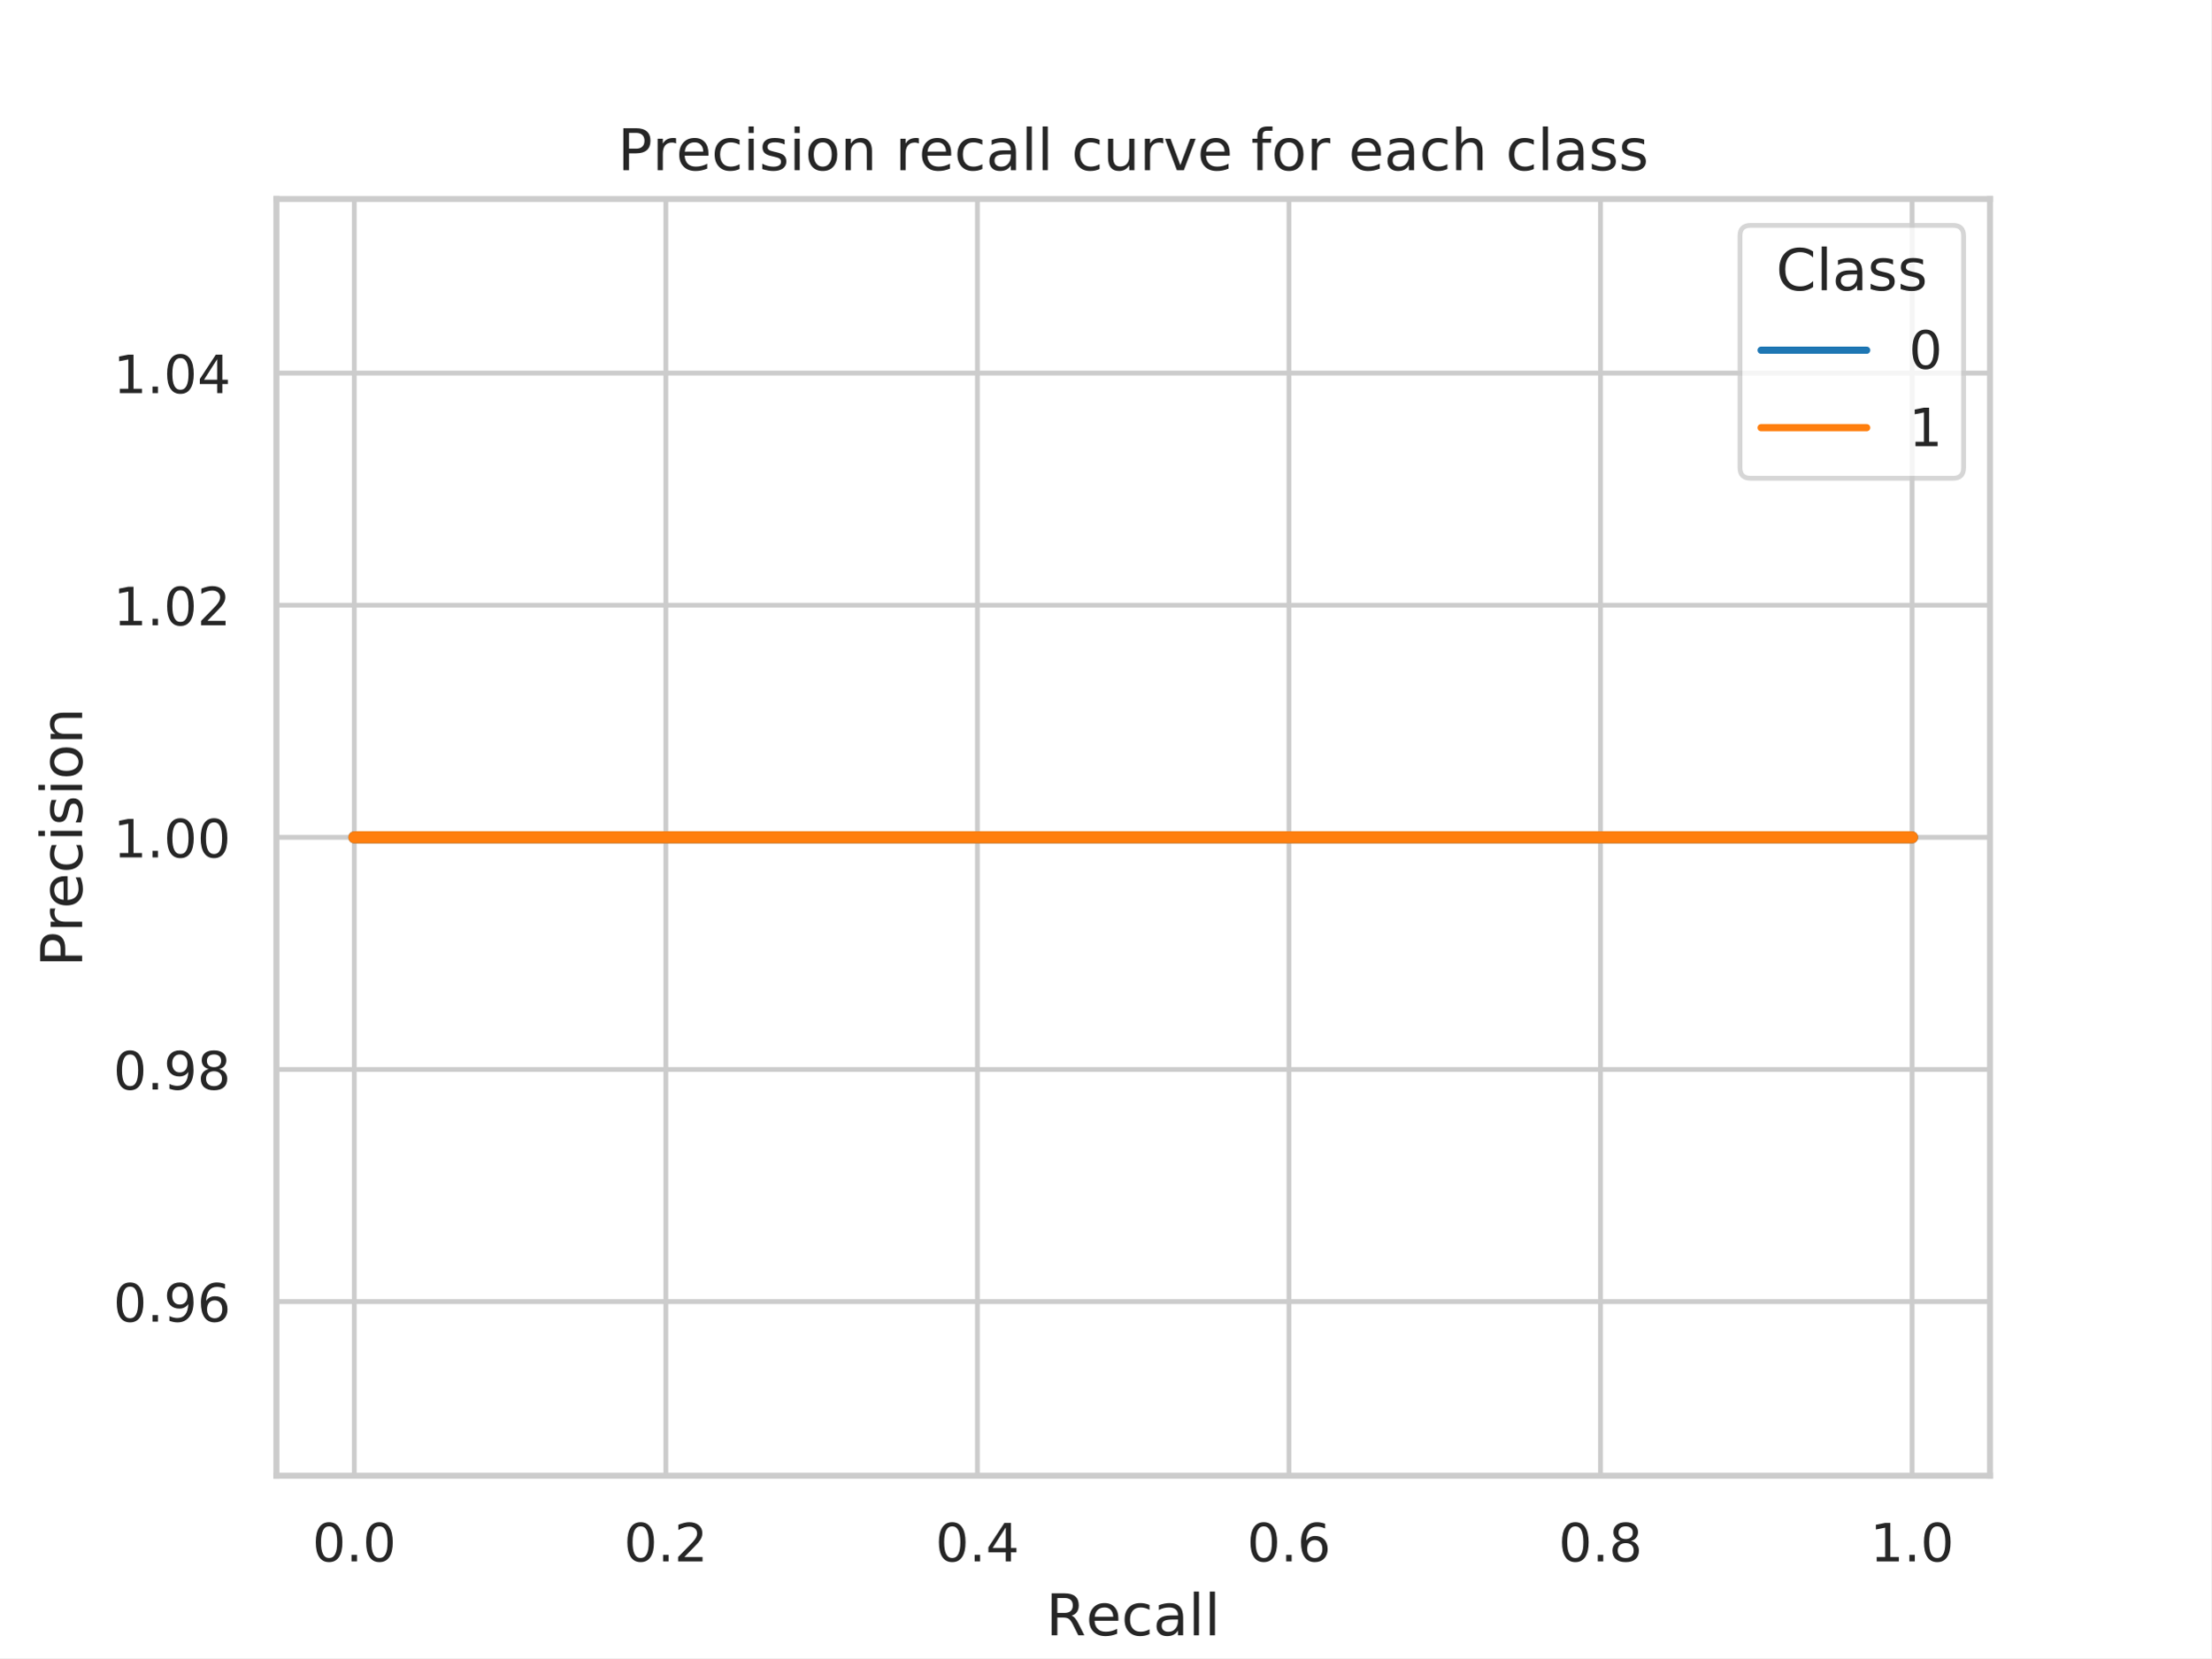
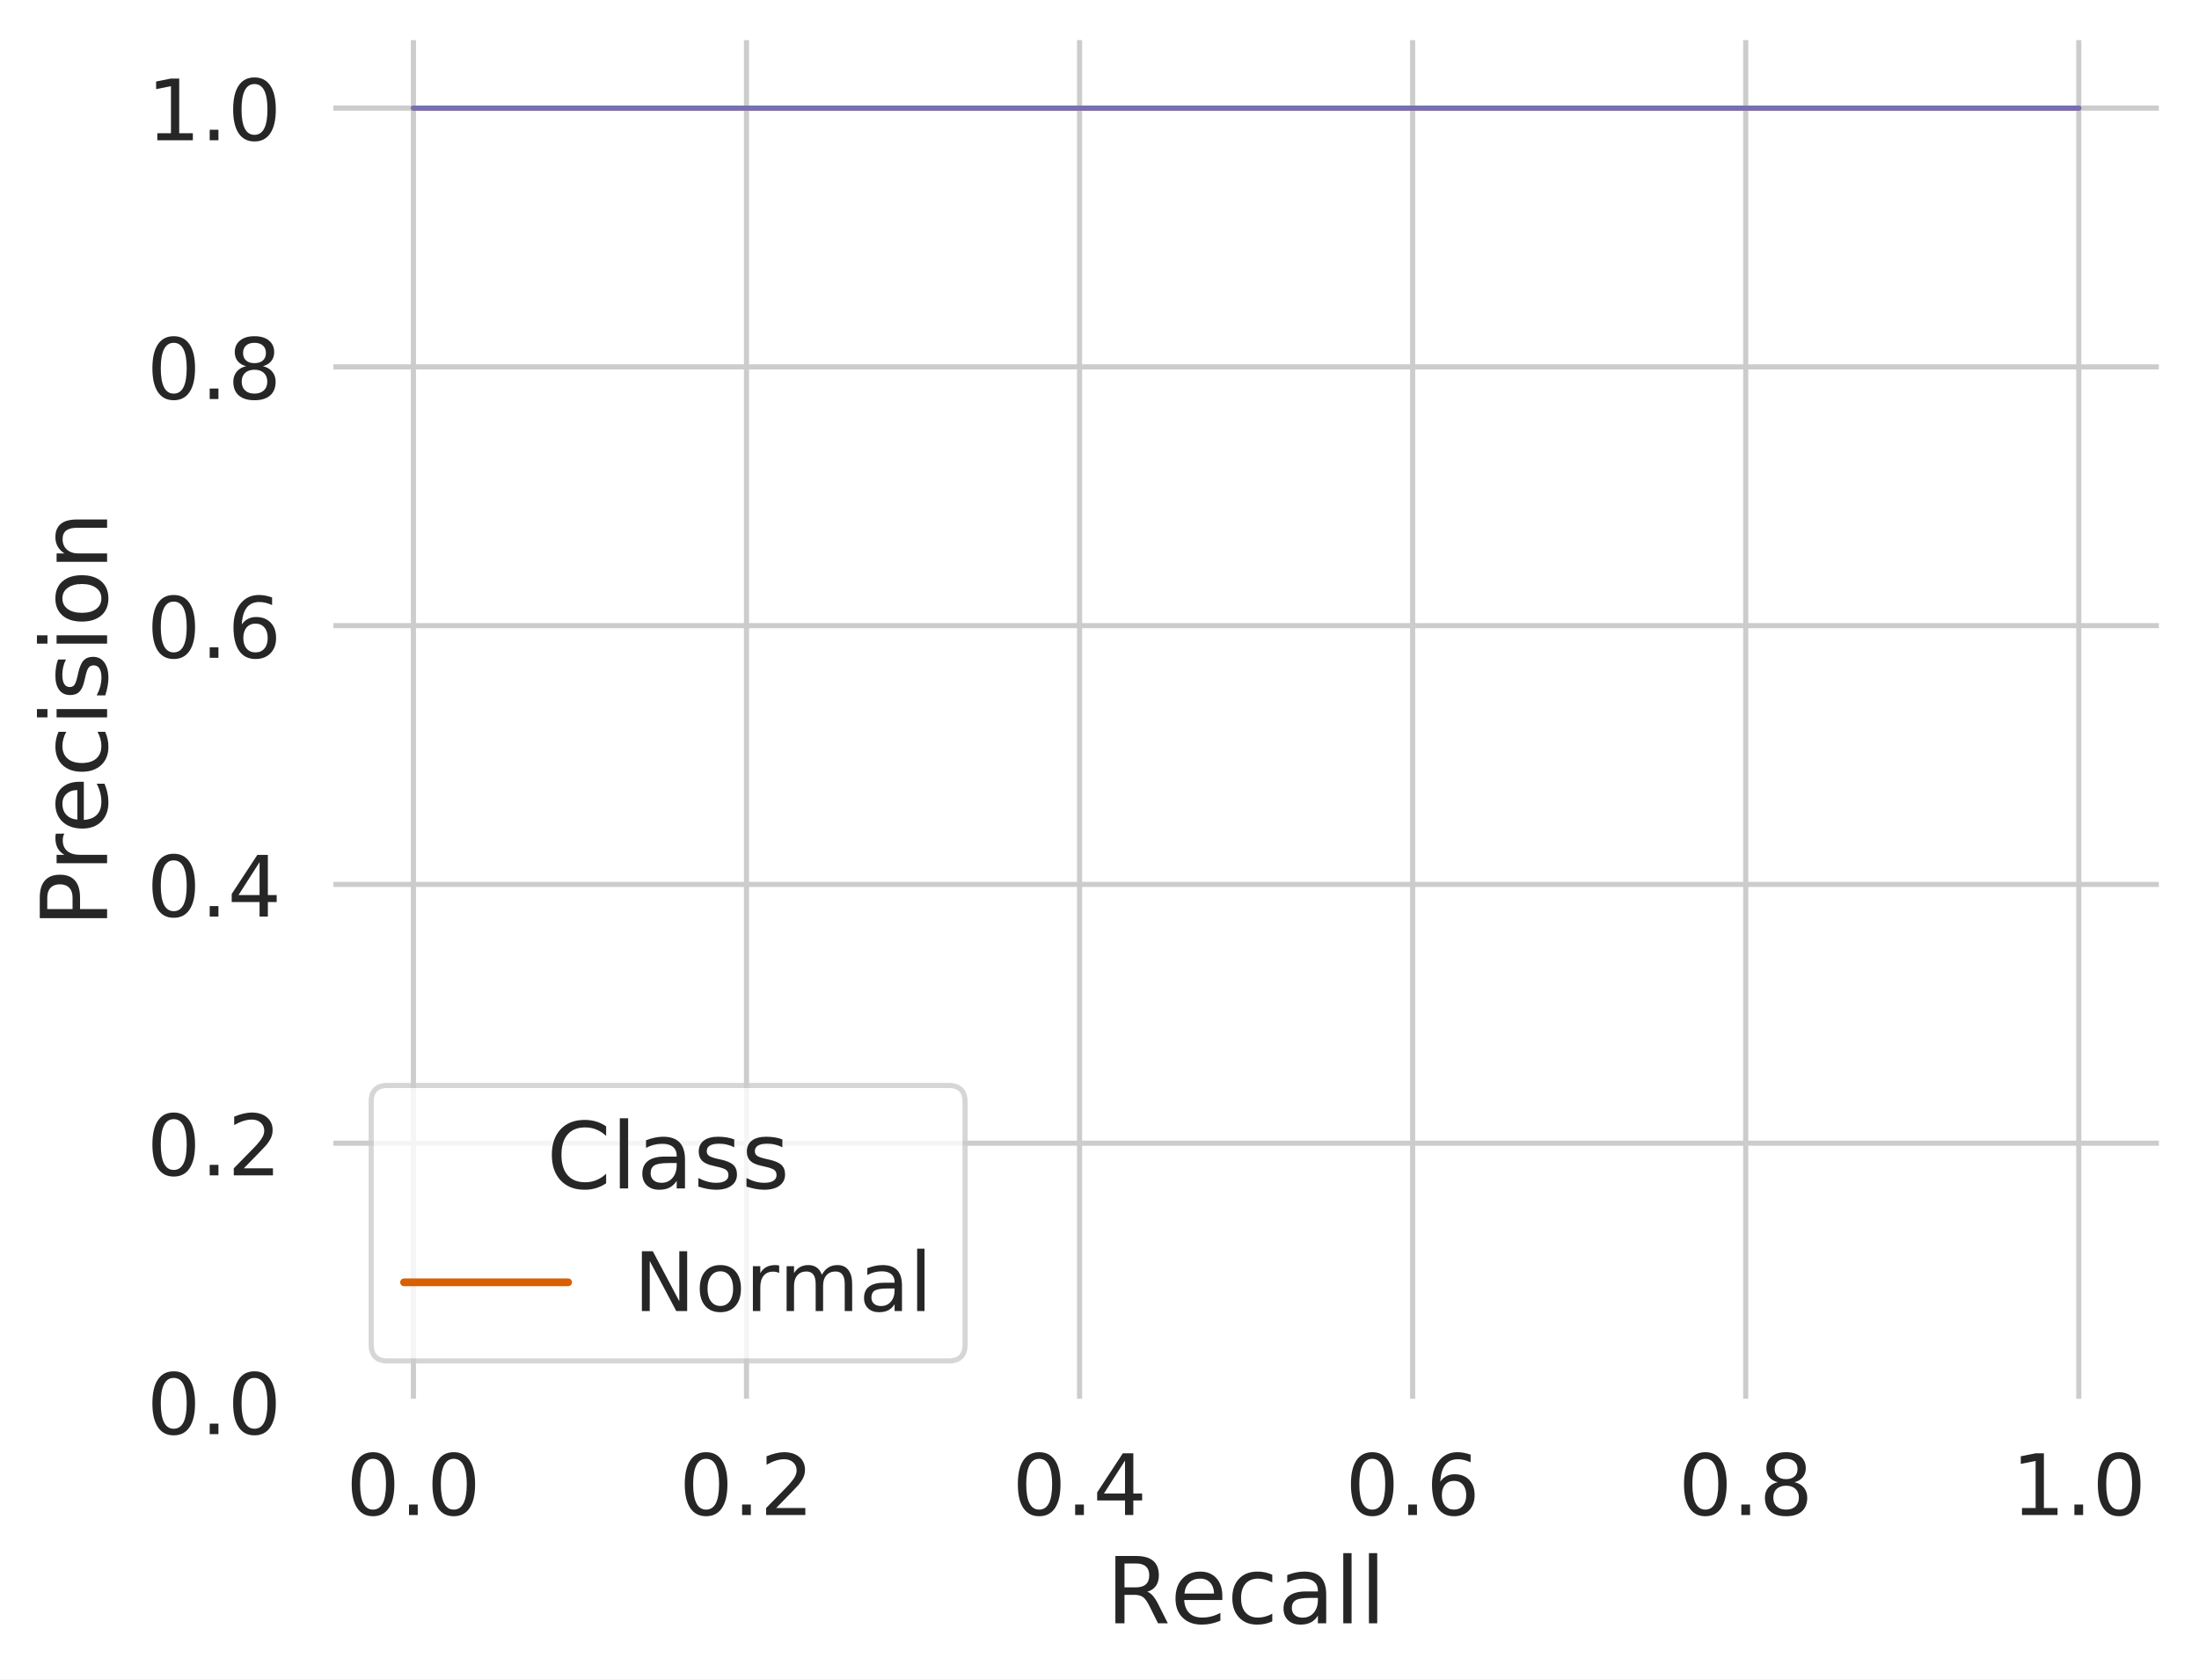
- <svg xmlns="http://www.w3.org/2000/svg" xmlns:xlink="http://www.w3.org/1999/xlink" height="345.6pt" version="1.1" viewBox="0 0 460.8 345.6" width="460.8pt">
+ <svg xmlns="http://www.w3.org/2000/svg" xmlns:xlink="http://www.w3.org/1999/xlink" height="327.402pt" version="1.1" viewBox="0 0 428.681 327.402" width="428.681pt">
  <defs>
    <style type="text/css">
*{stroke-linecap:butt;stroke-linejoin:round;white-space:pre;}
  </style>
  </defs>
  <g id="figure_1">
    <g id="patch_1">
-       <path d="M 0 345.6  L 460.8 345.6  L 460.8 0  L 0 0  z " style="fill:#ffffff;" />
+       <path d="M 0 327.402  L 428.681 327.402  L 428.681 0  L 0 0  z " style="fill:#ffffff;" />
    </g>
    <g id="axes_1">
      <g id="patch_2">
-         <path d="M 57.6 307.584  L 414.72 307.584  L 414.72 41.472  L 57.6 41.472  z " style="fill:#ffffff;" />
+         <path d="M 64.361 273.312  L 421.481 273.312  L 421.481 7.2  L 64.361 7.2  z " style="fill:#ffffff;" />
      </g>
      <g id="matplotlib.axis_1">
        <g id="xtick_1">
          <g id="line2d_1">
-             <path clip-path="url(#p24e5f5c016)" d="M 73.833 307.584  L 73.833 41.472  " style="fill:none;stroke:#cccccc;stroke-linecap:round;" />
+             <path clip-path="url(#p226fa91177)" d="M 80.594 273.312  L 80.594 7.2  " style="fill:none;stroke:#cccccc;stroke-linecap:round;" />
          </g>
          <g id="text_1">
            <defs>
              <path d="M 31.781 66.406  Q 24.172 66.406 20.328 58.906  Q 16.5 51.422 16.5 36.375  Q 16.5 21.391 20.328 13.891  Q 24.172 6.391 31.781 6.391  Q 39.453 6.391 43.281 13.891  Q 47.125 21.391 47.125 36.375  Q 47.125 51.422 43.281 58.906  Q 39.453 66.406 31.781 66.406  z M 31.781 74.219  Q 44.047 74.219 50.516 64.516  Q 56.984 54.828 56.984 36.375  Q 56.984 17.969 50.516 8.266  Q 44.047 -1.422 31.781 -1.422  Q 19.531 -1.422 13.062 8.266  Q 6.594 17.969 6.594 36.375  Q 6.594 54.828 13.062 64.516  Q 19.531 74.219 31.781 74.219  z " id="DejaVuSans-48" />
              <path d="M 10.688 12.406  L 21 12.406  L 21 0  L 10.688 0  z " id="DejaVuSans-46" />
            </defs>
-             <g style="fill:#262626;" transform="translate(65.08601 325.4423)scale(0.11 -0.11)">
+             <g style="fill:#262626;" transform="translate(67.47343 295.3494)scale(0.165 -0.165)">
              <use xlink:href="#DejaVuSans-48" />
              <use x="63.623" xlink:href="#DejaVuSans-46" />
              <use x="95.41" xlink:href="#DejaVuSans-48" />
            </g>
          </g>
        </g>
        <g id="xtick_2">
          <g id="line2d_2">
-             <path clip-path="url(#p24e5f5c016)" d="M 138.764 307.584  L 138.764 41.472  " style="fill:none;stroke:#cccccc;stroke-linecap:round;" />
+             <path clip-path="url(#p226fa91177)" d="M 145.524 273.312  L 145.524 7.2  " style="fill:none;stroke:#cccccc;stroke-linecap:round;" />
          </g>
          <g id="text_2">
            <defs>
              <path d="M 19.188 8.297  L 53.609 8.297  L 53.609 0  L 7.328 0  L 7.328 8.297  Q 12.938 14.109 22.625 23.891  Q 32.328 33.688 34.812 36.531  Q 39.547 41.844 41.422 45.531  Q 43.312 49.219 43.312 52.781  Q 43.312 58.594 39.234 62.25  Q 35.156 65.922 28.609 65.922  Q 23.969 65.922 18.812 64.312  Q 13.672 62.703 7.812 59.422  L 7.812 69.391  Q 13.766 71.781 18.938 73  Q 24.125 74.219 28.422 74.219  Q 39.75 74.219 46.484 68.547  Q 53.219 62.891 53.219 53.422  Q 53.219 48.922 51.531 44.891  Q 49.859 40.875 45.406 35.406  Q 44.188 33.984 37.641 27.219  Q 31.109 20.453 19.188 8.297  z " id="DejaVuSans-50" />
            </defs>
-             <g style="fill:#262626;" transform="translate(130.0169 325.4423)scale(0.11 -0.11)">
+             <g style="fill:#262626;" transform="translate(132.4043 295.3494)scale(0.165 -0.165)">
              <use xlink:href="#DejaVuSans-48" />
              <use x="63.623" xlink:href="#DejaVuSans-46" />
              <use x="95.41" xlink:href="#DejaVuSans-50" />
            </g>
          </g>
        </g>
        <g id="xtick_3">
          <g id="line2d_3">
-             <path clip-path="url(#p24e5f5c016)" d="M 203.695 307.584  L 203.695 41.472  " style="fill:none;stroke:#cccccc;stroke-linecap:round;" />
+             <path clip-path="url(#p226fa91177)" d="M 210.455 273.312  L 210.455 7.2  " style="fill:none;stroke:#cccccc;stroke-linecap:round;" />
          </g>
          <g id="text_3">
            <defs>
              <path d="M 37.797 64.312  L 12.891 25.391  L 37.797 25.391  z M 35.203 72.906  L 47.609 72.906  L 47.609 25.391  L 58.016 25.391  L 58.016 17.188  L 47.609 17.188  L 47.609 0  L 37.797 0  L 37.797 17.188  L 4.891 17.188  L 4.891 26.703  z " id="DejaVuSans-52" />
            </defs>
-             <g style="fill:#262626;" transform="translate(194.9478 325.4423)scale(0.11 -0.11)">
+             <g style="fill:#262626;" transform="translate(197.3352 295.3494)scale(0.165 -0.165)">
              <use xlink:href="#DejaVuSans-48" />
              <use x="63.623" xlink:href="#DejaVuSans-46" />
              <use x="95.41" xlink:href="#DejaVuSans-52" />
            </g>
          </g>
        </g>
        <g id="xtick_4">
          <g id="line2d_4">
-             <path clip-path="url(#p24e5f5c016)" d="M 268.625 307.584  L 268.625 41.472  " style="fill:none;stroke:#cccccc;stroke-linecap:round;" />
+             <path clip-path="url(#p226fa91177)" d="M 275.386 273.312  L 275.386 7.2  " style="fill:none;stroke:#cccccc;stroke-linecap:round;" />
          </g>
          <g id="text_4">
            <defs>
              <path d="M 33.016 40.375  Q 26.375 40.375 22.484 35.828  Q 18.609 31.297 18.609 23.391  Q 18.609 15.531 22.484 10.953  Q 26.375 6.391 33.016 6.391  Q 39.656 6.391 43.531 10.953  Q 47.406 15.531 47.406 23.391  Q 47.406 31.297 43.531 35.828  Q 39.656 40.375 33.016 40.375  z M 52.594 71.297  L 52.594 62.312  Q 48.875 64.062 45.094 64.984  Q 41.312 65.922 37.594 65.922  Q 27.828 65.922 22.672 59.328  Q 17.531 52.734 16.797 39.406  Q 19.672 43.656 24.016 45.922  Q 28.375 48.188 33.594 48.188  Q 44.578 48.188 50.953 41.516  Q 57.328 34.859 57.328 23.391  Q 57.328 12.156 50.688 5.359  Q 44.047 -1.422 33.016 -1.422  Q 20.359 -1.422 13.672 8.266  Q 6.984 17.969 6.984 36.375  Q 6.984 53.656 15.188 63.938  Q 23.391 74.219 37.203 74.219  Q 40.922 74.219 44.703 73.484  Q 48.484 72.75 52.594 71.297  z " id="DejaVuSans-54" />
            </defs>
-             <g style="fill:#262626;" transform="translate(259.8787 325.4423)scale(0.11 -0.11)">
+             <g style="fill:#262626;" transform="translate(262.2662 295.3494)scale(0.165 -0.165)">
              <use xlink:href="#DejaVuSans-48" />
              <use x="63.623" xlink:href="#DejaVuSans-46" />
              <use x="95.41" xlink:href="#DejaVuSans-54" />
            </g>
          </g>
        </g>
        <g id="xtick_5">
          <g id="line2d_5">
-             <path clip-path="url(#p24e5f5c016)" d="M 333.556 307.584  L 333.556 41.472  " style="fill:none;stroke:#cccccc;stroke-linecap:round;" />
+             <path clip-path="url(#p226fa91177)" d="M 340.317 273.312  L 340.317 7.2  " style="fill:none;stroke:#cccccc;stroke-linecap:round;" />
          </g>
          <g id="text_5">
            <defs>
              <path d="M 31.781 34.625  Q 24.75 34.625 20.719 30.859  Q 16.703 27.094 16.703 20.516  Q 16.703 13.922 20.719 10.156  Q 24.75 6.391 31.781 6.391  Q 38.812 6.391 42.859 10.172  Q 46.922 13.969 46.922 20.516  Q 46.922 27.094 42.891 30.859  Q 38.875 34.625 31.781 34.625  z M 21.922 38.812  Q 15.578 40.375 12.031 44.719  Q 8.5 49.078 8.5 55.328  Q 8.5 64.062 14.719 69.141  Q 20.953 74.219 31.781 74.219  Q 42.672 74.219 48.875 69.141  Q 55.078 64.062 55.078 55.328  Q 55.078 49.078 51.531 44.719  Q 48 40.375 41.703 38.812  Q 48.828 37.156 52.797 32.312  Q 56.781 27.484 56.781 20.516  Q 56.781 9.906 50.312 4.234  Q 43.844 -1.422 31.781 -1.422  Q 19.734 -1.422 13.25 4.234  Q 6.781 9.906 6.781 20.516  Q 6.781 27.484 10.781 32.312  Q 14.797 37.156 21.922 38.812  z M 18.312 54.391  Q 18.312 48.734 21.844 45.562  Q 25.391 42.391 31.781 42.391  Q 38.141 42.391 41.719 45.562  Q 45.312 48.734 45.312 54.391  Q 45.312 60.062 41.719 63.234  Q 38.141 66.406 31.781 66.406  Q 25.391 66.406 21.844 63.234  Q 18.312 60.062 18.312 54.391  z " id="DejaVuSans-56" />
            </defs>
-             <g style="fill:#262626;" transform="translate(324.8096 325.4423)scale(0.11 -0.11)">
+             <g style="fill:#262626;" transform="translate(327.1971 295.3494)scale(0.165 -0.165)">
              <use xlink:href="#DejaVuSans-48" />
              <use x="63.623" xlink:href="#DejaVuSans-46" />
              <use x="95.41" xlink:href="#DejaVuSans-56" />
            </g>
          </g>
        </g>
        <g id="xtick_6">
          <g id="line2d_6">
-             <path clip-path="url(#p24e5f5c016)" d="M 398.487 307.584  L 398.487 41.472  " style="fill:none;stroke:#cccccc;stroke-linecap:round;" />
+             <path clip-path="url(#p226fa91177)" d="M 405.248 273.312  L 405.248 7.2  " style="fill:none;stroke:#cccccc;stroke-linecap:round;" />
          </g>
          <g id="text_6">
            <defs>
              <path d="M 12.406 8.297  L 28.516 8.297  L 28.516 63.922  L 10.984 60.406  L 10.984 69.391  L 28.422 72.906  L 38.281 72.906  L 38.281 8.297  L 54.391 8.297  L 54.391 0  L 12.406 0  z " id="DejaVuSans-49" />
            </defs>
-             <g style="fill:#262626;" transform="translate(389.7406 325.4423)scale(0.11 -0.11)">
+             <g style="fill:#262626;" transform="translate(392.128 295.3494)scale(0.165 -0.165)">
              <use xlink:href="#DejaVuSans-49" />
              <use x="63.623" xlink:href="#DejaVuSans-46" />
              <use x="95.41" xlink:href="#DejaVuSans-48" />
            </g>
          </g>
        </g>
        <g id="text_7">
          <defs>
            <path d="M 44.391 34.188  Q 47.562 33.109 50.562 29.594  Q 53.562 26.078 56.594 19.922  L 66.609 0  L 56 0  L 46.688 18.703  Q 43.062 26.031 39.672 28.422  Q 36.281 30.812 30.422 30.812  L 19.672 30.812  L 19.672 0  L 9.812 0  L 9.812 72.906  L 32.078 72.906  Q 44.578 72.906 50.734 67.672  Q 56.891 62.453 56.891 51.906  Q 56.891 45.016 53.688 40.469  Q 50.484 35.938 44.391 34.188  z M 19.672 64.797  L 19.672 38.922  L 32.078 38.922  Q 39.203 38.922 42.844 42.219  Q 46.484 45.516 46.484 51.906  Q 46.484 58.297 42.844 61.547  Q 39.203 64.797 32.078 64.797  z " id="DejaVuSans-82" />
            <path d="M 56.203 29.594  L 56.203 25.203  L 14.891 25.203  Q 15.484 15.922 20.484 11.062  Q 25.484 6.203 34.422 6.203  Q 39.594 6.203 44.453 7.469  Q 49.312 8.734 54.109 11.281  L 54.109 2.781  Q 49.266 0.734 44.188 -0.344  Q 39.109 -1.422 33.891 -1.422  Q 20.797 -1.422 13.156 6.188  Q 5.516 13.812 5.516 26.812  Q 5.516 40.234 12.766 48.109  Q 20.016 56 32.328 56  Q 43.359 56 49.781 48.891  Q 56.203 41.797 56.203 29.594  z M 47.219 32.234  Q 47.125 39.594 43.094 43.984  Q 39.062 48.391 32.422 48.391  Q 24.906 48.391 20.391 44.141  Q 15.875 39.891 15.188 32.172  z " id="DejaVuSans-101" />
            <path d="M 48.781 52.594  L 48.781 44.188  Q 44.969 46.297 41.141 47.344  Q 37.312 48.391 33.406 48.391  Q 24.656 48.391 19.812 42.844  Q 14.984 37.312 14.984 27.297  Q 14.984 17.281 19.812 11.734  Q 24.656 6.203 33.406 6.203  Q 37.312 6.203 41.141 7.25  Q 44.969 8.297 48.781 10.406  L 48.781 2.094  Q 45.016 0.344 40.984 -0.531  Q 36.969 -1.422 32.422 -1.422  Q 20.062 -1.422 12.781 6.344  Q 5.516 14.109 5.516 27.297  Q 5.516 40.672 12.859 48.328  Q 20.219 56 33.016 56  Q 37.156 56 41.109 55.141  Q 45.062 54.297 48.781 52.594  z " id="DejaVuSans-99" />
            <path d="M 34.281 27.484  Q 23.391 27.484 19.188 25  Q 14.984 22.516 14.984 16.5  Q 14.984 11.719 18.141 8.906  Q 21.297 6.109 26.703 6.109  Q 34.188 6.109 38.703 11.406  Q 43.219 16.703 43.219 25.484  L 43.219 27.484  z M 52.203 31.203  L 52.203 0  L 43.219 0  L 43.219 8.297  Q 40.141 3.328 35.547 0.953  Q 30.953 -1.422 24.312 -1.422  Q 15.922 -1.422 10.953 3.297  Q 6 8.016 6 15.922  Q 6 25.141 12.172 29.828  Q 18.359 34.516 30.609 34.516  L 43.219 34.516  L 43.219 35.406  Q 43.219 41.609 39.141 45  Q 35.062 48.391 27.688 48.391  Q 23 48.391 18.547 47.266  Q 14.109 46.141 10.016 43.891  L 10.016 52.203  Q 14.938 54.109 19.578 55.047  Q 24.219 56 28.609 56  Q 40.484 56 46.344 49.844  Q 52.203 43.703 52.203 31.203  z " id="DejaVuSans-97" />
            <path d="M 9.422 75.984  L 18.406 75.984  L 18.406 0  L 9.422 0  z " id="DejaVuSans-108" />
          </defs>
-           <g style="fill:#262626;" transform="translate(217.9931 340.8481)scale(0.12 -0.12)">
+           <g style="fill:#262626;" transform="translate(215.6705 316.4581)scale(0.18 -0.18)">
            <use xlink:href="#DejaVuSans-82" />
            <use x="69.42" xlink:href="#DejaVuSans-101" />
            <use x="130.943" xlink:href="#DejaVuSans-99" />
            <use x="185.924" xlink:href="#DejaVuSans-97" />
            <use x="247.203" xlink:href="#DejaVuSans-108" />
            <use x="274.986" xlink:href="#DejaVuSans-108" />
          </g>
        </g>
      </g>
      <g id="matplotlib.axis_2">
        <g id="ytick_1">
          <g id="line2d_7">
-             <path clip-path="url(#p24e5f5c016)" d="M 57.6 271.296  L 414.72 271.296  " style="fill:none;stroke:#cccccc;stroke-linecap:round;" />
+             <path clip-path="url(#p226fa91177)" d="M 64.361 273.312  L 421.481 273.312  " style="fill:none;stroke:#cccccc;stroke-linecap:round;" />
          </g>
          <g id="text_8">
-             <defs>
-               <path d="M 10.984 1.516  L 10.984 10.5  Q 14.703 8.734 18.5 7.812  Q 22.312 6.891 25.984 6.891  Q 35.75 6.891 40.891 13.453  Q 46.047 20.016 46.781 33.406  Q 43.953 29.203 39.594 26.953  Q 35.25 24.703 29.984 24.703  Q 19.047 24.703 12.672 31.312  Q 6.297 37.938 6.297 49.422  Q 6.297 60.641 12.938 67.422  Q 19.578 74.219 30.609 74.219  Q 43.266 74.219 49.922 64.516  Q 56.594 54.828 56.594 36.375  Q 56.594 19.141 48.406 8.859  Q 40.234 -1.422 26.422 -1.422  Q 22.703 -1.422 18.891 -0.688  Q 15.094 0.047 10.984 1.516  z M 30.609 32.422  Q 37.25 32.422 41.125 36.953  Q 45.016 41.5 45.016 49.422  Q 45.016 57.281 41.125 61.844  Q 37.25 66.406 30.609 66.406  Q 23.969 66.406 20.094 61.844  Q 16.219 57.281 16.219 49.422  Q 16.219 41.5 20.094 36.953  Q 23.969 32.422 30.609 32.422  z " id="DejaVuSans-57" />
-             </defs>
-             <g style="fill:#262626;" transform="translate(23.60781 275.4751)scale(0.11 -0.11)">
-               <use xlink:href="#DejaVuSans-48" />
-               <use x="63.623" xlink:href="#DejaVuSans-46" />
-               <use x="95.41" xlink:href="#DejaVuSans-57" />
-               <use x="159.033" xlink:href="#DejaVuSans-54" />
+             <g style="fill:#262626;" transform="translate(28.62063 279.5807)scale(0.165 -0.165)">
+               <use xlink:href="#DejaVuSans-48" />
+               <use x="63.623" xlink:href="#DejaVuSans-46" />
+               <use x="95.41" xlink:href="#DejaVuSans-48" />
            </g>
          </g>
        </g>
        <g id="ytick_2">
          <g id="line2d_8">
-             <path clip-path="url(#p24e5f5c016)" d="M 57.6 222.912  L 414.72 222.912  " style="fill:none;stroke:#cccccc;stroke-linecap:round;" />
+             <path clip-path="url(#p226fa91177)" d="M 64.361 222.864  L 421.481 222.864  " style="fill:none;stroke:#cccccc;stroke-linecap:round;" />
          </g>
          <g id="text_9">
-             <g style="fill:#262626;" transform="translate(23.60781 227.0911)scale(0.11 -0.11)">
-               <use xlink:href="#DejaVuSans-48" />
-               <use x="63.623" xlink:href="#DejaVuSans-46" />
-               <use x="95.41" xlink:href="#DejaVuSans-57" />
-               <use x="159.033" xlink:href="#DejaVuSans-56" />
+             <g style="fill:#262626;" transform="translate(28.62063 229.1329)scale(0.165 -0.165)">
+               <use xlink:href="#DejaVuSans-48" />
+               <use x="63.623" xlink:href="#DejaVuSans-46" />
+               <use x="95.41" xlink:href="#DejaVuSans-50" />
            </g>
          </g>
        </g>
        <g id="ytick_3">
          <g id="line2d_9">
-             <path clip-path="url(#p24e5f5c016)" d="M 57.6 174.528  L 414.72 174.528  " style="fill:none;stroke:#cccccc;stroke-linecap:round;" />
+             <path clip-path="url(#p226fa91177)" d="M 64.361 172.416  L 421.481 172.416  " style="fill:none;stroke:#cccccc;stroke-linecap:round;" />
          </g>
          <g id="text_10">
-             <g style="fill:#262626;" transform="translate(23.60781 178.7071)scale(0.11 -0.11)">
-               <use xlink:href="#DejaVuSans-49" />
-               <use x="63.623" xlink:href="#DejaVuSans-46" />
-               <use x="95.41" xlink:href="#DejaVuSans-48" />
-               <use x="159.033" xlink:href="#DejaVuSans-48" />
+             <g style="fill:#262626;" transform="translate(28.62063 178.6852)scale(0.165 -0.165)">
+               <use xlink:href="#DejaVuSans-48" />
+               <use x="63.623" xlink:href="#DejaVuSans-46" />
+               <use x="95.41" xlink:href="#DejaVuSans-52" />
            </g>
          </g>
        </g>
        <g id="ytick_4">
          <g id="line2d_10">
-             <path clip-path="url(#p24e5f5c016)" d="M 57.6 126.144  L 414.72 126.144  " style="fill:none;stroke:#cccccc;stroke-linecap:round;" />
+             <path clip-path="url(#p226fa91177)" d="M 64.361 121.969  L 421.481 121.969  " style="fill:none;stroke:#cccccc;stroke-linecap:round;" />
          </g>
          <g id="text_11">
-             <g style="fill:#262626;" transform="translate(23.60781 130.3231)scale(0.11 -0.11)">
-               <use xlink:href="#DejaVuSans-49" />
-               <use x="63.623" xlink:href="#DejaVuSans-46" />
-               <use x="95.41" xlink:href="#DejaVuSans-48" />
-               <use x="159.033" xlink:href="#DejaVuSans-50" />
+             <g style="fill:#262626;" transform="translate(28.62063 128.2374)scale(0.165 -0.165)">
+               <use xlink:href="#DejaVuSans-48" />
+               <use x="63.623" xlink:href="#DejaVuSans-46" />
+               <use x="95.41" xlink:href="#DejaVuSans-54" />
            </g>
          </g>
        </g>
        <g id="ytick_5">
          <g id="line2d_11">
-             <path clip-path="url(#p24e5f5c016)" d="M 57.6 77.76  L 414.72 77.76  " style="fill:none;stroke:#cccccc;stroke-linecap:round;" />
+             <path clip-path="url(#p226fa91177)" d="M 64.361 71.521  L 421.481 71.521  " style="fill:none;stroke:#cccccc;stroke-linecap:round;" />
          </g>
          <g id="text_12">
-             <g style="fill:#262626;" transform="translate(23.60781 81.93914)scale(0.11 -0.11)">
+             <g style="fill:#262626;" transform="translate(28.62063 77.78962)scale(0.165 -0.165)">
+               <use xlink:href="#DejaVuSans-48" />
+               <use x="63.623" xlink:href="#DejaVuSans-46" />
+               <use x="95.41" xlink:href="#DejaVuSans-56" />
+             </g>
+           </g>
+         </g>
+         <g id="ytick_6">
+           <g id="line2d_12">
+             <path clip-path="url(#p226fa91177)" d="M 64.361 21.073  L 421.481 21.073  " style="fill:none;stroke:#cccccc;stroke-linecap:round;" />
+           </g>
+           <g id="text_13">
+             <g style="fill:#262626;" transform="translate(28.62063 27.34185)scale(0.165 -0.165)">
              <use xlink:href="#DejaVuSans-49" />
              <use x="63.623" xlink:href="#DejaVuSans-46" />
              <use x="95.41" xlink:href="#DejaVuSans-48" />
-               <use x="159.033" xlink:href="#DejaVuSans-52" />
-             </g>
-           </g>
-         </g>
-         <g id="text_13">
+             </g>
+           </g>
+         </g>
+         <g id="text_14">
          <defs>
            <path d="M 19.672 64.797  L 19.672 37.406  L 32.078 37.406  Q 38.969 37.406 42.719 40.969  Q 46.484 44.531 46.484 51.125  Q 46.484 57.672 42.719 61.234  Q 38.969 64.797 32.078 64.797  z M 9.812 72.906  L 32.078 72.906  Q 44.344 72.906 50.609 67.359  Q 56.891 61.812 56.891 51.125  Q 56.891 40.328 50.609 34.812  Q 44.344 29.297 32.078 29.297  L 19.672 29.297  L 19.672 0  L 9.812 0  z " id="DejaVuSans-80" />
            <path d="M 41.109 46.297  Q 39.594 47.172 37.812 47.578  Q 36.031 48 33.891 48  Q 26.266 48 22.188 43.047  Q 18.109 38.094 18.109 28.812  L 18.109 0  L 9.078 0  L 9.078 54.688  L 18.109 54.688  L 18.109 46.188  Q 20.953 51.172 25.484 53.578  Q 30.031 56 36.531 56  Q 37.453 56 38.578 55.875  Q 39.703 55.766 41.062 55.516  z " id="DejaVuSans-114" />
            <path d="M 9.422 54.688  L 18.406 54.688  L 18.406 0  L 9.422 0  z M 9.422 75.984  L 18.406 75.984  L 18.406 64.594  L 9.422 64.594  z " id="DejaVuSans-105" />
            <path d="M 44.281 53.078  L 44.281 44.578  Q 40.484 46.531 36.375 47.5  Q 32.281 48.484 27.875 48.484  Q 21.188 48.484 17.844 46.438  Q 14.5 44.391 14.5 40.281  Q 14.5 37.156 16.891 35.375  Q 19.281 33.594 26.516 31.984  L 29.594 31.297  Q 39.156 29.25 43.188 25.516  Q 47.219 21.781 47.219 15.094  Q 47.219 7.469 41.188 3.016  Q 35.156 -1.422 24.609 -1.422  Q 20.219 -1.422 15.453 -0.562  Q 10.688 0.297 5.422 2  L 5.422 11.281  Q 10.406 8.688 15.234 7.391  Q 20.062 6.109 24.812 6.109  Q 31.156 6.109 34.562 8.281  Q 37.984 10.453 37.984 14.406  Q 37.984 18.062 35.516 20.016  Q 33.062 21.969 24.703 23.781  L 21.578 24.516  Q 13.234 26.266 9.516 29.906  Q 5.812 33.547 5.812 39.891  Q 5.812 47.609 11.281 51.797  Q 16.75 56 26.812 56  Q 31.781 56 36.172 55.266  Q 40.578 54.547 44.281 53.078  z " id="DejaVuSans-115" />
            <path d="M 30.609 48.391  Q 23.391 48.391 19.188 42.75  Q 14.984 37.109 14.984 27.297  Q 14.984 17.484 19.156 11.844  Q 23.344 6.203 30.609 6.203  Q 37.797 6.203 41.984 11.859  Q 46.188 17.531 46.188 27.297  Q 46.188 37.016 41.984 42.703  Q 37.797 48.391 30.609 48.391  z M 30.609 56  Q 42.328 56 49.016 48.375  Q 55.719 40.766 55.719 27.297  Q 55.719 13.875 49.016 6.219  Q 42.328 -1.422 30.609 -1.422  Q 18.844 -1.422 12.172 6.219  Q 5.516 13.875 5.516 27.297  Q 5.516 40.766 12.172 48.375  Q 18.844 56 30.609 56  z " id="DejaVuSans-111" />
            <path d="M 54.891 33.016  L 54.891 0  L 45.906 0  L 45.906 32.719  Q 45.906 40.484 42.875 44.328  Q 39.844 48.188 33.797 48.188  Q 26.516 48.188 22.312 43.547  Q 18.109 38.922 18.109 30.906  L 18.109 0  L 9.078 0  L 9.078 54.688  L 18.109 54.688  L 18.109 46.188  Q 21.344 51.125 25.703 53.562  Q 30.078 56 35.797 56  Q 45.219 56 50.047 50.172  Q 54.891 44.344 54.891 33.016  z " id="DejaVuSans-110" />
          </defs>
-           <g style="fill:#262626;" transform="translate(17.11219 201.5336)rotate(-90)scale(0.12 -0.12)">
+           <g style="fill:#262626;" transform="translate(20.87719 180.7644)rotate(-90)scale(0.18 -0.18)">
            <use xlink:href="#DejaVuSans-80" />
            <use x="60.287" xlink:href="#DejaVuSans-114" />
            <use x="101.369" xlink:href="#DejaVuSans-101" />
            <use x="162.893" xlink:href="#DejaVuSans-99" />
            <use x="217.873" xlink:href="#DejaVuSans-105" />
            <use x="245.656" xlink:href="#DejaVuSans-115" />
            <use x="297.756" xlink:href="#DejaVuSans-105" />
            <use x="325.539" xlink:href="#DejaVuSans-111" />
            <use x="386.721" xlink:href="#DejaVuSans-110" />
          </g>
        </g>
      </g>
-       <g id="line2d_12">
-         <path clip-path="url(#p24e5f5c016)" d="M 73.833 174.528  L 138.764 174.528  L 203.695 174.528  L 268.625 174.528  L 333.556 174.528  L 398.487 174.528  " style="fill:none;stroke:#1f77b4;stroke-linecap:round;stroke-width:2.5;" />
-       </g>
      <g id="line2d_13">
-         <path clip-path="url(#p24e5f5c016)" d="M 73.833 174.528  L 76.954 174.528  L 80.076 174.528  L 83.198 174.528  L 86.319 174.528  L 89.441 174.528  L 92.563 174.528  L 95.684 174.528  L 98.806 174.528  L 101.928 174.528  L 105.05 174.528  L 108.171 174.528  L 111.293 174.528  L 114.415 174.528  L 117.536 174.528  L 120.658 174.528  L 123.78 174.528  L 126.901 174.528  L 130.023 174.528  L 133.145 174.528  L 136.266 174.528  L 139.388 174.528  L 142.51 174.528  L 145.631 174.528  L 148.753 174.528  L 151.875 174.528  L 154.996 174.528  L 158.118 174.528  L 161.24 174.528  L 164.361 174.528  L 167.483 174.528  L 170.605 174.528  L 173.726 174.528  L 176.848 174.528  L 179.97 174.528  L 183.091 174.528  L 186.213 174.528  L 189.335 174.528  L 192.457 174.528  L 195.578 174.528  L 198.7 174.528  L 201.822 174.528  L 204.943 174.528  L 208.065 174.528  L 211.187 174.528  L 214.308 174.528  L 217.43 174.528  L 220.552 174.528  L 223.673 174.528  L 226.795 174.528  L 229.917 174.528  L 233.038 174.528  L 236.16 174.528  L 239.282 174.528  L 242.403 174.528  L 245.525 174.528  L 248.647 174.528  L 251.768 174.528  L 254.89 174.528  L 258.012 174.528  L 261.133 174.528  L 264.255 174.528  L 267.377 174.528  L 270.498 174.528  L 273.62 174.528  L 276.742 174.528  L 279.863 174.528  L 282.985 174.528  L 286.107 174.528  L 289.229 174.528  L 292.35 174.528  L 295.472 174.528  L 298.594 174.528  L 301.715 174.528  L 304.837 174.528  L 307.959 174.528  L 311.08 174.528  L 314.202 174.528  L 317.324 174.528  L 320.445 174.528  L 323.567 174.528  L 326.689 174.528  L 329.81 174.528  L 332.932 174.528  L 336.054 174.528  L 339.175 174.528  L 342.297 174.528  L 345.419 174.528  L 348.54 174.528  L 351.662 174.528  L 354.784 174.528  L 357.905 174.528  L 361.027 174.528  L 364.149 174.528  L 367.27 174.528  L 370.392 174.528  L 373.514 174.528  L 376.636 174.528  L 379.757 174.528  L 382.879 174.528  L 386.001 174.528  L 389.122 174.528  L 392.244 174.528  L 395.366 174.528  L 398.487 174.528  " style="fill:none;stroke:#ff7f0e;stroke-linecap:round;stroke-width:2.5;" />
-       </g>
-       <g id="line2d_14" />
+         <path clip-path="url(#p226fa91177)" d="M 80.594 21.073  L 145.524 21.073  L 210.455 21.073  L 275.386 21.073  L 340.317 21.073  L 405.248 21.073  " style="fill:none;stroke:#d95f02;stroke-linecap:round;" />
+       </g>
+       <g id="line2d_14">
+         <path clip-path="url(#p226fa91177)" d="M 80.594 21.073  L 83.715 21.073  L 86.837 21.073  L 89.959 21.073  L 93.08 21.073  L 96.202 21.073  L 99.324 21.073  L 102.445 21.073  L 105.567 21.073  L 108.689 21.073  L 111.81 21.073  L 114.932 21.073  L 118.054 21.073  L 121.175 21.073  L 124.297 21.073  L 127.419 21.073  L 130.54 21.073  L 133.662 21.073  L 136.784 21.073  L 139.905 21.073  L 143.027 21.073  L 146.149 21.073  L 149.27 21.073  L 152.392 21.073  L 155.514 21.073  L 158.635 21.073  L 161.757 21.073  L 164.879 21.073  L 168.001 21.073  L 171.122 21.073  L 174.244 21.073  L 177.366 21.073  L 180.487 21.073  L 183.609 21.073  L 186.731 21.073  L 189.852 21.073  L 192.974 21.073  L 196.096 21.073  L 199.217 21.073  L 202.339 21.073  L 205.461 21.073  L 208.582 21.073  L 211.704 21.073  L 214.826 21.073  L 217.947 21.073  L 221.069 21.073  L 224.191 21.073  L 227.312 21.073  L 230.434 21.073  L 233.556 21.073  L 236.677 21.073  L 239.799 21.073  L 242.921 21.073  L 246.042 21.073  L 249.164 21.073  L 252.286 21.073  L 255.407 21.073  L 258.529 21.073  L 261.651 21.073  L 264.773 21.073  L 267.894 21.073  L 271.016 21.073  L 274.138 21.073  L 277.259 21.073  L 280.381 21.073  L 283.503 21.073  L 286.624 21.073  L 289.746 21.073  L 292.868 21.073  L 295.989 21.073  L 299.111 21.073  L 302.233 21.073  L 305.354 21.073  L 308.476 21.073  L 311.598 21.073  L 314.719 21.073  L 317.841 21.073  L 320.963 21.073  L 324.084 21.073  L 327.206 21.073  L 330.328 21.073  L 333.449 21.073  L 336.571 21.073  L 339.693 21.073  L 342.814 21.073  L 345.936 21.073  L 349.058 21.073  L 352.18 21.073  L 355.301 21.073  L 358.423 21.073  L 361.545 21.073  L 364.666 21.073  L 367.788 21.073  L 370.91 21.073  L 374.031 21.073  L 377.153 21.073  L 380.275 21.073  L 383.396 21.073  L 386.518 21.073  L 389.64 21.073  L 392.761 21.073  L 395.883 21.073  L 399.005 21.073  L 402.126 21.073  L 405.248 21.073  " style="fill:none;stroke:#7570b3;stroke-linecap:round;" />
+       </g>
      <g id="line2d_15" />
+       <g id="line2d_16" />
      <g id="patch_3">
-         <path d="M 57.6 307.584  L 57.6 41.472  " style="fill:none;stroke:#cccccc;stroke-linecap:square;stroke-linejoin:miter;stroke-width:1.25;" />
+         <path d="M 64.361 273.312  L 64.361 7.2  " style="fill:none;stroke:#ffffff;stroke-linecap:square;stroke-linejoin:miter;stroke-width:1.25;" />
      </g>
      <g id="patch_4">
-         <path d="M 414.72 307.584  L 414.72 41.472  " style="fill:none;stroke:#cccccc;stroke-linecap:square;stroke-linejoin:miter;stroke-width:1.25;" />
+         <path d="M 421.481 273.312  L 421.481 7.2  " style="fill:none;stroke:#ffffff;stroke-linecap:square;stroke-linejoin:miter;stroke-width:1.25;" />
      </g>
      <g id="patch_5">
-         <path d="M 57.6 307.584  L 414.72 307.584  " style="fill:none;stroke:#cccccc;stroke-linecap:square;stroke-linejoin:miter;stroke-width:1.25;" />
+         <path d="M 64.361 273.312  L 421.481 273.312  " style="fill:none;stroke:#ffffff;stroke-linecap:square;stroke-linejoin:miter;stroke-width:1.25;" />
      </g>
      <g id="patch_6">
-         <path d="M 57.6 41.472  L 414.72 41.472  " style="fill:none;stroke:#cccccc;stroke-linecap:square;stroke-linejoin:miter;stroke-width:1.25;" />
-       </g>
-       <g id="text_14">
-         <defs>
-           <path id="DejaVuSans-32" />
-           <path d="M 8.5 21.578  L 8.5 54.688  L 17.484 54.688  L 17.484 21.922  Q 17.484 14.156 20.5 10.266  Q 23.531 6.391 29.594 6.391  Q 36.859 6.391 41.078 11.031  Q 45.312 15.672 45.312 23.688  L 45.312 54.688  L 54.297 54.688  L 54.297 0  L 45.312 0  L 45.312 8.406  Q 42.047 3.422 37.719 1  Q 33.406 -1.422 27.688 -1.422  Q 18.266 -1.422 13.375 4.438  Q 8.5 10.297 8.5 21.578  z M 31.109 56  z " id="DejaVuSans-117" />
-           <path d="M 2.984 54.688  L 12.5 54.688  L 29.594 8.797  L 46.688 54.688  L 56.203 54.688  L 35.688 0  L 23.484 0  z " id="DejaVuSans-118" />
-           <path d="M 37.109 75.984  L 37.109 68.5  L 28.516 68.5  Q 23.688 68.5 21.797 66.547  Q 19.922 64.594 19.922 59.516  L 19.922 54.688  L 34.719 54.688  L 34.719 47.703  L 19.922 47.703  L 19.922 0  L 10.891 0  L 10.891 47.703  L 2.297 47.703  L 2.297 54.688  L 10.891 54.688  L 10.891 58.5  Q 10.891 67.625 15.141 71.797  Q 19.391 75.984 28.609 75.984  z " id="DejaVuSans-102" />
-           <path d="M 54.891 33.016  L 54.891 0  L 45.906 0  L 45.906 32.719  Q 45.906 40.484 42.875 44.328  Q 39.844 48.188 33.797 48.188  Q 26.516 48.188 22.312 43.547  Q 18.109 38.922 18.109 30.906  L 18.109 0  L 9.078 0  L 9.078 75.984  L 18.109 75.984  L 18.109 46.188  Q 21.344 51.125 25.703 53.562  Q 30.078 56 35.797 56  Q 45.219 56 50.047 50.172  Q 54.891 44.344 54.891 33.016  z " id="DejaVuSans-104" />
-         </defs>
-         <g style="fill:#262626;" transform="translate(128.7281 35.472)scale(0.12 -0.12)">
-           <use xlink:href="#DejaVuSans-80" />
-           <use x="60.287" xlink:href="#DejaVuSans-114" />
-           <use x="101.369" xlink:href="#DejaVuSans-101" />
-           <use x="162.893" xlink:href="#DejaVuSans-99" />
-           <use x="217.873" xlink:href="#DejaVuSans-105" />
-           <use x="245.656" xlink:href="#DejaVuSans-115" />
-           <use x="297.756" xlink:href="#DejaVuSans-105" />
-           <use x="325.539" xlink:href="#DejaVuSans-111" />
-           <use x="386.721" xlink:href="#DejaVuSans-110" />
-           <use x="450.1" xlink:href="#DejaVuSans-32" />
-           <use x="481.887" xlink:href="#DejaVuSans-114" />
-           <use x="522.969" xlink:href="#DejaVuSans-101" />
-           <use x="584.492" xlink:href="#DejaVuSans-99" />
-           <use x="639.473" xlink:href="#DejaVuSans-97" />
-           <use x="700.752" xlink:href="#DejaVuSans-108" />
-           <use x="728.535" xlink:href="#DejaVuSans-108" />
-           <use x="756.318" xlink:href="#DejaVuSans-32" />
-           <use x="788.105" xlink:href="#DejaVuSans-99" />
-           <use x="843.086" xlink:href="#DejaVuSans-117" />
-           <use x="906.465" xlink:href="#DejaVuSans-114" />
-           <use x="947.578" xlink:href="#DejaVuSans-118" />
-           <use x="1006.758" xlink:href="#DejaVuSans-101" />
-           <use x="1068.281" xlink:href="#DejaVuSans-32" />
-           <use x="1100.068" xlink:href="#DejaVuSans-102" />
-           <use x="1135.273" xlink:href="#DejaVuSans-111" />
-           <use x="1196.455" xlink:href="#DejaVuSans-114" />
-           <use x="1237.568" xlink:href="#DejaVuSans-32" />
-           <use x="1269.355" xlink:href="#DejaVuSans-101" />
-           <use x="1330.879" xlink:href="#DejaVuSans-97" />
-           <use x="1392.158" xlink:href="#DejaVuSans-99" />
-           <use x="1447.139" xlink:href="#DejaVuSans-104" />
-           <use x="1510.518" xlink:href="#DejaVuSans-32" />
-           <use x="1542.305" xlink:href="#DejaVuSans-99" />
-           <use x="1597.285" xlink:href="#DejaVuSans-108" />
-           <use x="1625.068" xlink:href="#DejaVuSans-97" />
-           <use x="1686.348" xlink:href="#DejaVuSans-115" />
-           <use x="1738.447" xlink:href="#DejaVuSans-115" />
-         </g>
+         <path d="M 64.361 7.2  L 421.481 7.2  " style="fill:none;stroke:#ffffff;stroke-linecap:square;stroke-linejoin:miter;stroke-width:1.25;" />
      </g>
      <g id="legend_1">
        <g id="patch_7">
-           <path d="M 364.821 99.678  L 407.02 99.678  Q 409.22 99.678 409.22 97.478  L 409.22 49.172  Q 409.22 46.972 407.02 46.972  L 364.821 46.972  Q 362.621 46.972 362.621 49.172  L 362.621 97.478  Q 362.621 99.678 364.821 99.678  z " style="fill:#ffffff;opacity:0.8;stroke:#cccccc;stroke-linejoin:miter;" />
+           <path d="M 75.561 265.312  L 184.931 265.312  Q 188.131 265.312 188.131 262.112  L 188.131 214.806  Q 188.131 211.606 184.931 211.606  L 75.561 211.606  Q 72.361 211.606 72.361 214.806  L 72.361 262.112  Q 72.361 265.312 75.561 265.312  z " style="fill:#ffffff;opacity:0.8;stroke:#cccccc;stroke-linejoin:miter;" />
        </g>
        <g id="text_15">
          <defs>
            <path d="M 64.406 67.281  L 64.406 56.891  Q 59.422 61.531 53.781 63.812  Q 48.141 66.109 41.797 66.109  Q 29.297 66.109 22.656 58.469  Q 16.016 50.828 16.016 36.375  Q 16.016 21.969 22.656 14.328  Q 29.297 6.688 41.797 6.688  Q 48.141 6.688 53.781 8.984  Q 59.422 11.281 64.406 15.922  L 64.406 5.609  Q 59.234 2.094 53.438 0.328  Q 47.656 -1.422 41.219 -1.422  Q 24.656 -1.422 15.125 8.703  Q 5.609 18.844 5.609 36.375  Q 5.609 53.953 15.125 64.078  Q 24.656 74.219 41.219 74.219  Q 47.75 74.219 53.531 72.484  Q 59.328 70.75 64.406 67.281  z " id="DejaVuSans-67" />
          </defs>
-           <g style="fill:#262626;" transform="translate(370.1359 60.49012)scale(0.12 -0.12)">
+           <g style="fill:#262626;" transform="translate(106.5687 231.6836)scale(0.18 -0.18)">
            <use xlink:href="#DejaVuSans-67" />
            <use x="69.824" xlink:href="#DejaVuSans-108" />
            <use x="97.607" xlink:href="#DejaVuSans-97" />
            <use x="158.887" xlink:href="#DejaVuSans-115" />
            <use x="210.986" xlink:href="#DejaVuSans-115" />
          </g>
        </g>
-         <g id="line2d_16">
-           <path d="M 367.021 72.994  L 389.021 72.994  " style="fill:none;stroke:#1f77b4;stroke-linecap:round;stroke-width:1.5;" />
-         </g>
-         <g id="line2d_17" />
+         <g id="line2d_17">
+           <path d="M 78.761 249.984  L 110.761 249.984  " style="fill:none;stroke:#d95f02;stroke-linecap:round;stroke-width:1.5;" />
+         </g>
+         <g id="line2d_18" />
        <g id="text_16">
-           <g style="fill:#262626;" transform="translate(397.8213 76.84403)scale(0.11 -0.11)">
-             <use xlink:href="#DejaVuSans-48" />
-           </g>
-         </g>
-         <g id="line2d_18">
-           <path d="M 367.021 89.14  L 389.021 89.14  " style="fill:none;stroke:#ff7f0e;stroke-linecap:round;stroke-width:1.5;" />
-         </g>
-         <g id="line2d_19" />
-         <g id="text_17">
-           <g style="fill:#262626;" transform="translate(397.8213 92.98997)scale(0.11 -0.11)">
-             <use xlink:href="#DejaVuSans-49" />
+           <defs>
+             <path d="M 9.812 72.906  L 23.094 72.906  L 55.422 11.922  L 55.422 72.906  L 64.984 72.906  L 64.984 0  L 51.703 0  L 19.391 60.984  L 19.391 0  L 9.812 0  z " id="DejaVuSans-78" />
+             <path d="M 52 44.188  Q 55.375 50.25 60.062 53.125  Q 64.75 56 71.094 56  Q 79.641 56 84.281 50.016  Q 88.922 44.047 88.922 33.016  L 88.922 0  L 79.891 0  L 79.891 32.719  Q 79.891 40.578 77.094 44.375  Q 74.312 48.188 68.609 48.188  Q 61.625 48.188 57.562 43.547  Q 53.516 38.922 53.516 30.906  L 53.516 0  L 44.484 0  L 44.484 32.719  Q 44.484 40.625 41.703 44.406  Q 38.922 48.188 33.109 48.188  Q 26.219 48.188 22.156 43.531  Q 18.109 38.875 18.109 30.906  L 18.109 0  L 9.078 0  L 9.078 54.688  L 18.109 54.688  L 18.109 46.188  Q 21.188 51.219 25.484 53.609  Q 29.781 56 35.688 56  Q 41.656 56 45.828 52.969  Q 50 49.953 52 44.188  z " id="DejaVuSans-109" />
+           </defs>
+           <g style="fill:#262626;" transform="translate(123.5608 255.5845)scale(0.16 -0.16)">
+             <use xlink:href="#DejaVuSans-78" />
+             <use x="74.805" xlink:href="#DejaVuSans-111" />
+             <use x="135.986" xlink:href="#DejaVuSans-114" />
+             <use x="177.084" xlink:href="#DejaVuSans-109" />
+             <use x="274.496" xlink:href="#DejaVuSans-97" />
+             <use x="335.775" xlink:href="#DejaVuSans-108" />
          </g>
        </g>
      </g>
    </g>
  </g>
  <defs>
-     <clipPath id="p24e5f5c016">
-       <rect height="266.112" width="357.12" x="57.6" y="41.472" />
+     <clipPath id="p226fa91177">
+       <rect height="266.112" width="357.12" x="64.361" y="7.2" />
    </clipPath>
  </defs>
</svg>
